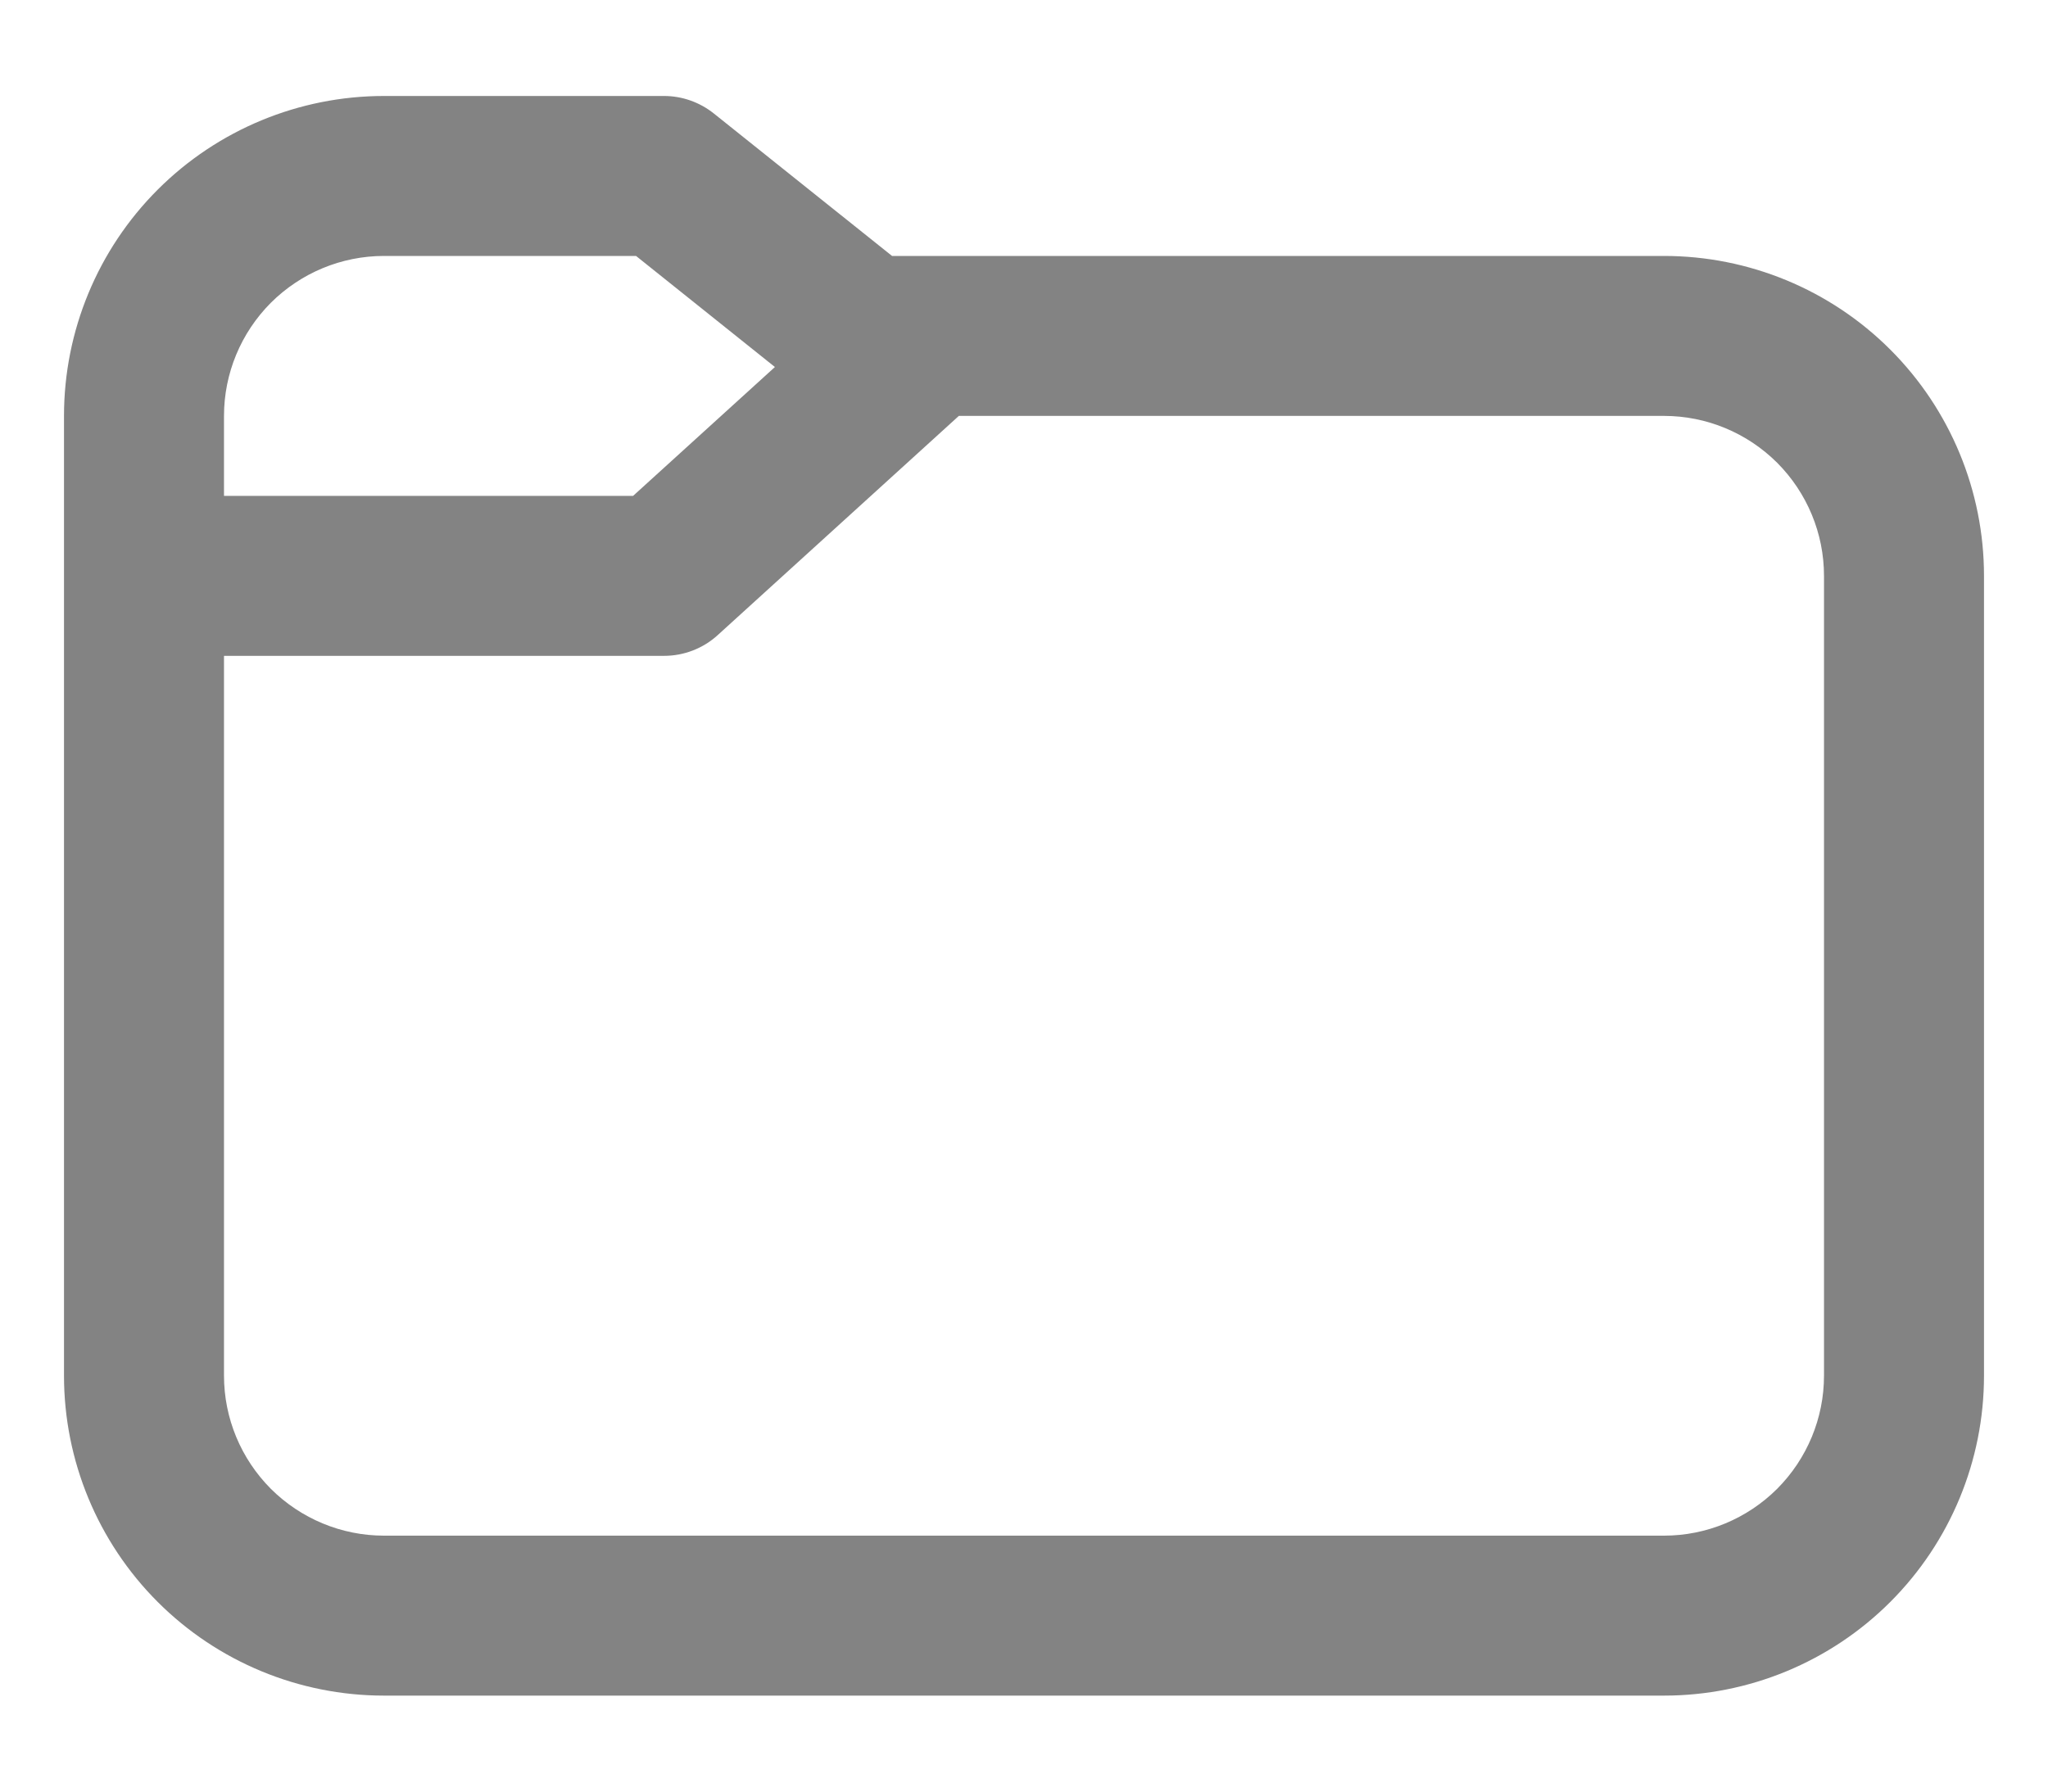
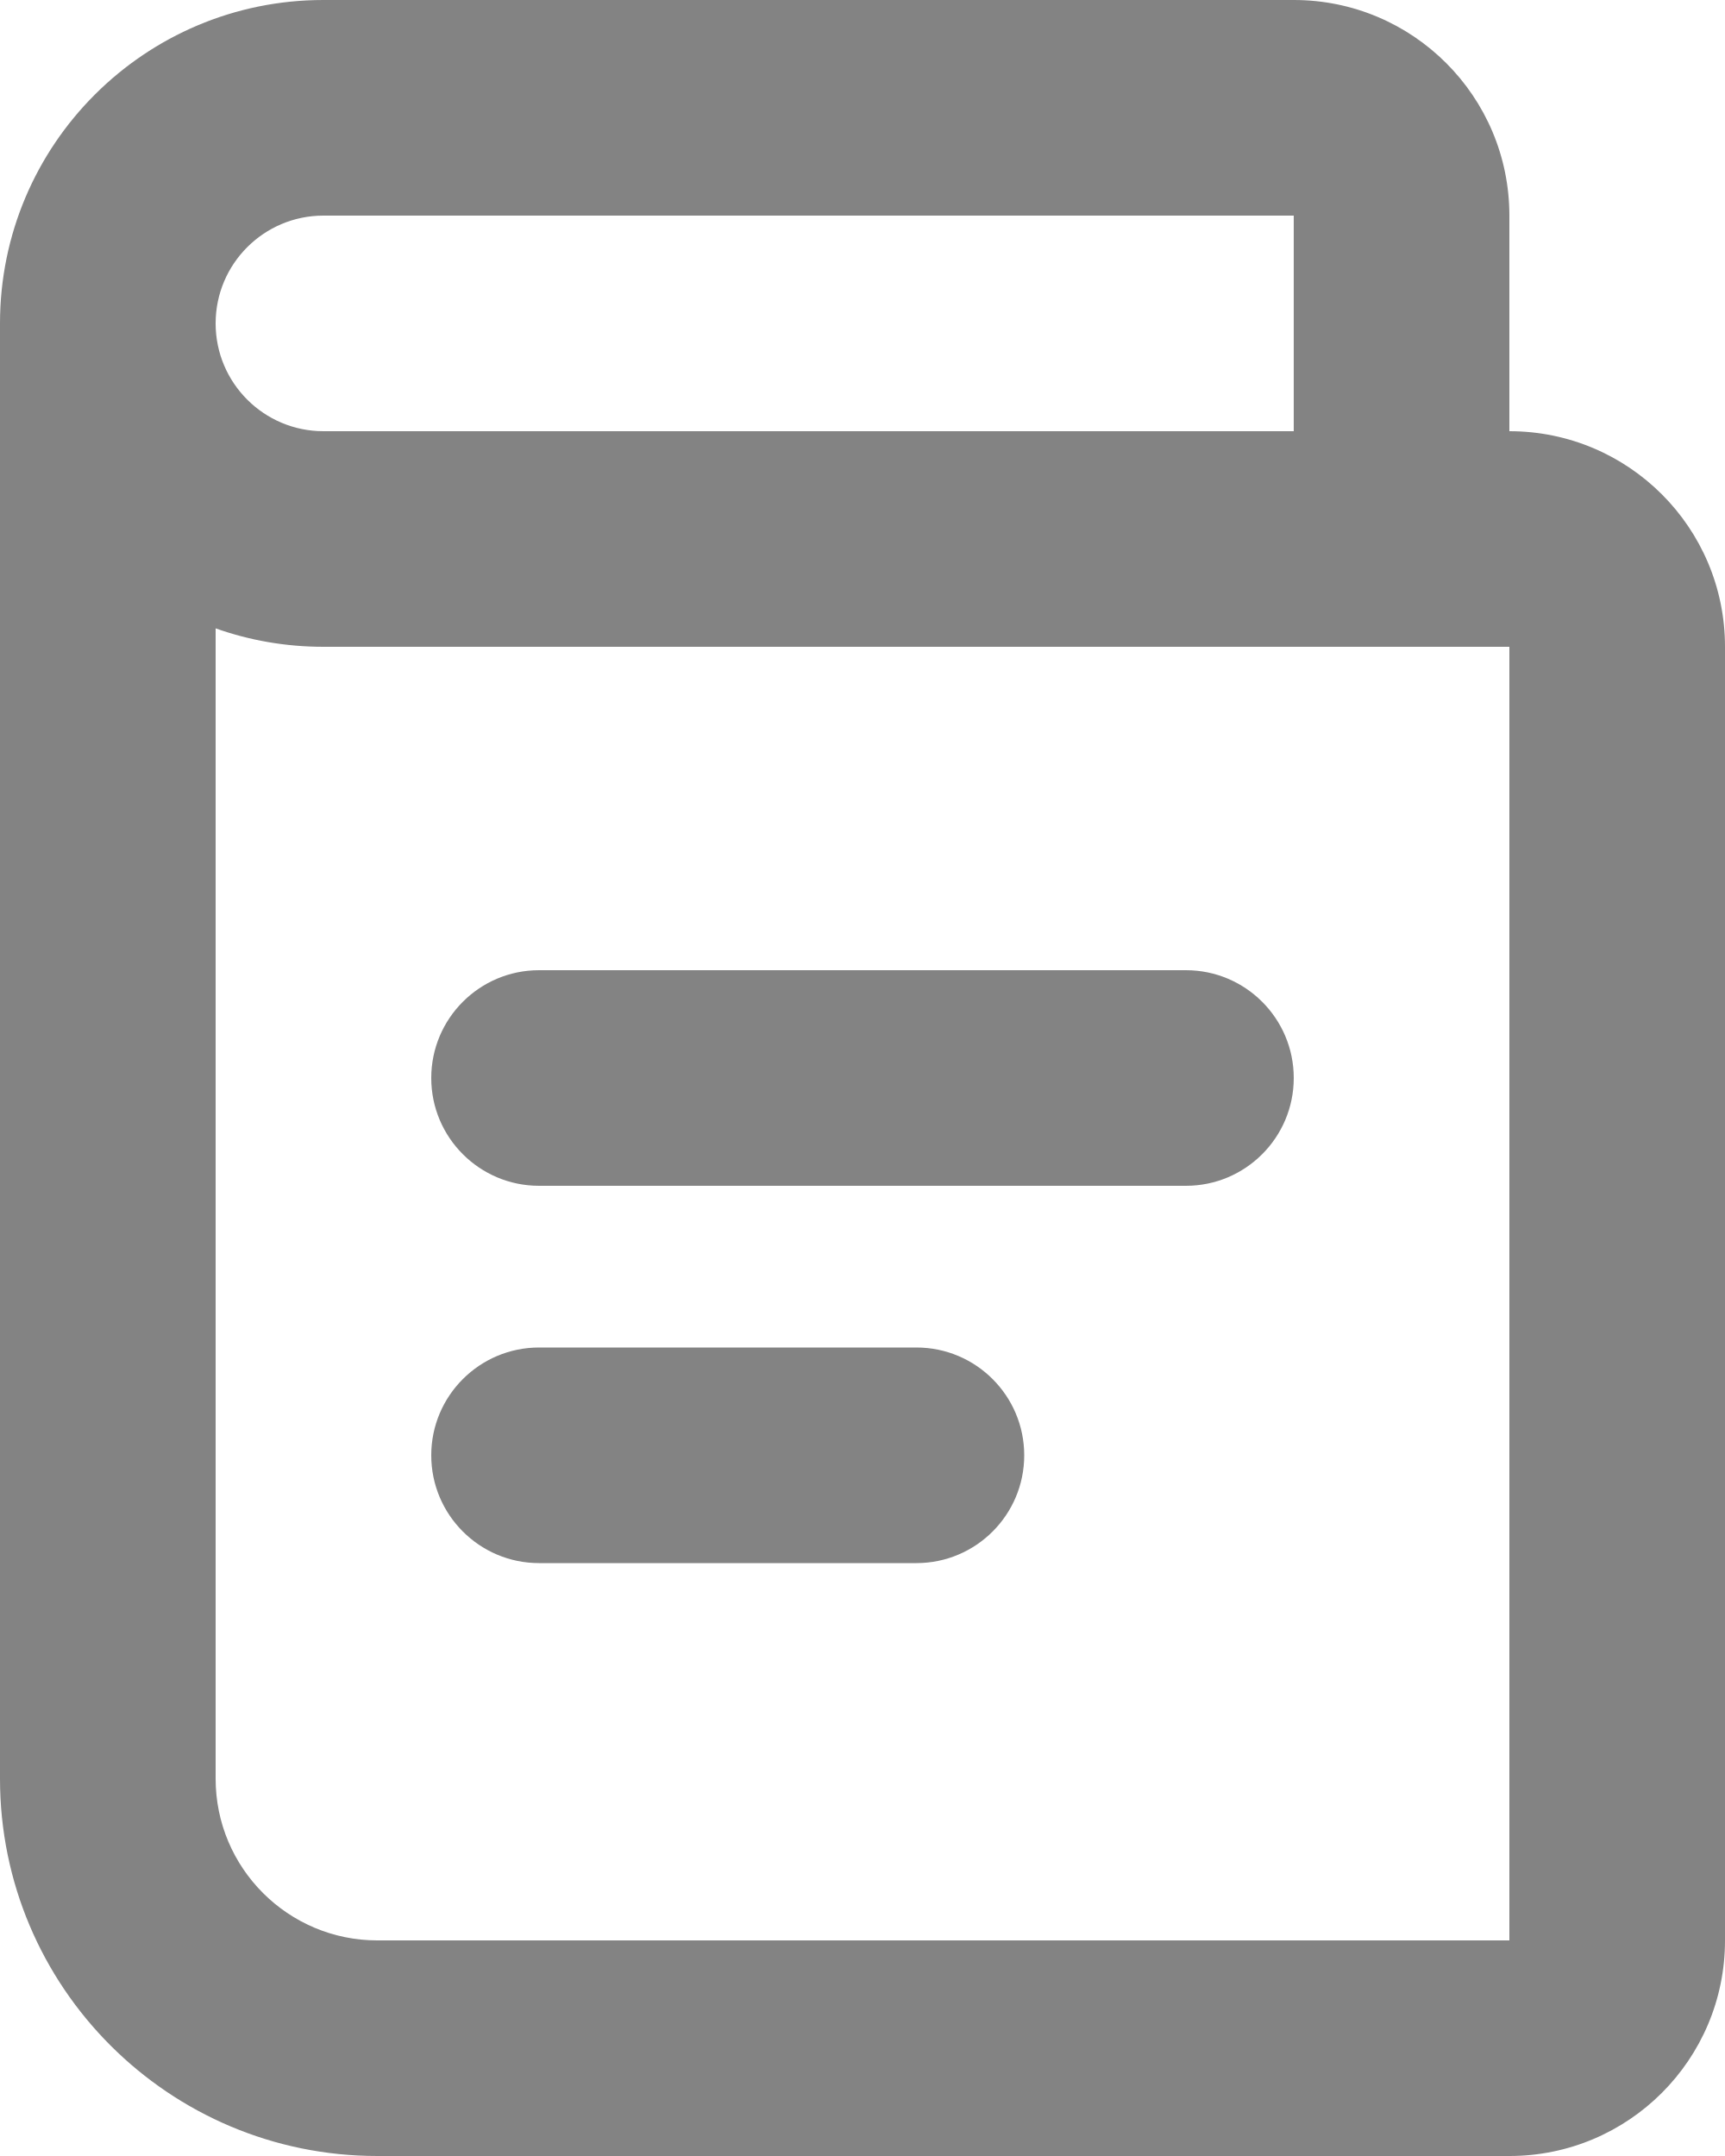
- <svg xmlns="http://www.w3.org/2000/svg" width="16" height="14" viewBox="0 0 16 14" fill="none">
-   <path d="M0.5 3.25V10.75C0.5 11.413 0.763 12.049 1.232 12.518C1.701 12.987 2.337 13.25 3 13.25H13C13.663 13.25 14.299 12.987 14.768 12.518C15.237 12.049 15.5 11.413 15.5 10.75V4.5C15.5 3.837 15.237 3.201 14.768 2.732C14.299 2.263 13.663 2 13 2H6.969L5.577 0.887C5.467 0.799 5.329 0.75 5.188 0.75H3C2.337 0.75 1.701 1.013 1.232 1.482C0.763 1.951 0.5 2.587 0.5 3.25ZM1.75 3.25C1.75 2.918 1.882 2.601 2.116 2.366C2.351 2.132 2.668 2 3 2H4.969L6.054 2.868L4.946 3.875H1.75V3.25ZM7.491 3.25H13C13.332 3.25 13.649 3.382 13.884 3.616C14.118 3.851 14.25 4.168 14.25 4.5V10.75C14.25 11.082 14.118 11.399 13.884 11.634C13.649 11.868 13.332 12 13 12H3C2.668 12 2.351 11.868 2.116 11.634C1.882 11.399 1.75 11.082 1.75 10.75V5.125H5.188C5.343 5.125 5.493 5.067 5.607 4.963L7.491 3.25Z" fill="#838383" />
+ <svg xmlns="http://www.w3.org/2000/svg" width="16" height="20" viewBox="0 0 16 20" fill="none">
+   <path fill-rule="evenodd" clip-rule="evenodd" d="M2 3C2 2.448 2.448 2 3 2H12V4H3C2.448 4 2 3.552 2 3ZM2 5.829C2.313 5.94 2.649 6 3 6H12H13H14V18H3.5C2.672 18 2 17.328 2 16.5V5.829ZM0 3C0 1.343 1.343 0 3 0H12C13.105 0 14 0.895 14 2V4C15.105 4 16 4.895 16 6V18C16 19.105 15.105 20 14 20H3.5C1.567 20 0 18.433 0 16.5V3ZM4 10C4 9.448 4.448 9 5 9H11C11.552 9 12 9.448 12 10C12 10.552 11.552 11 11 11H5C4.448 11 4 10.552 4 10ZM5 12.5C4.448 12.5 4 12.948 4 13.5C4 14.052 4.448 14.5 5 14.5H8.5C9.052 14.5 9.5 14.052 9.5 13.5C9.5 12.948 9.052 12.5 8.5 12.5H5Z" fill="#838383" />
</svg>
